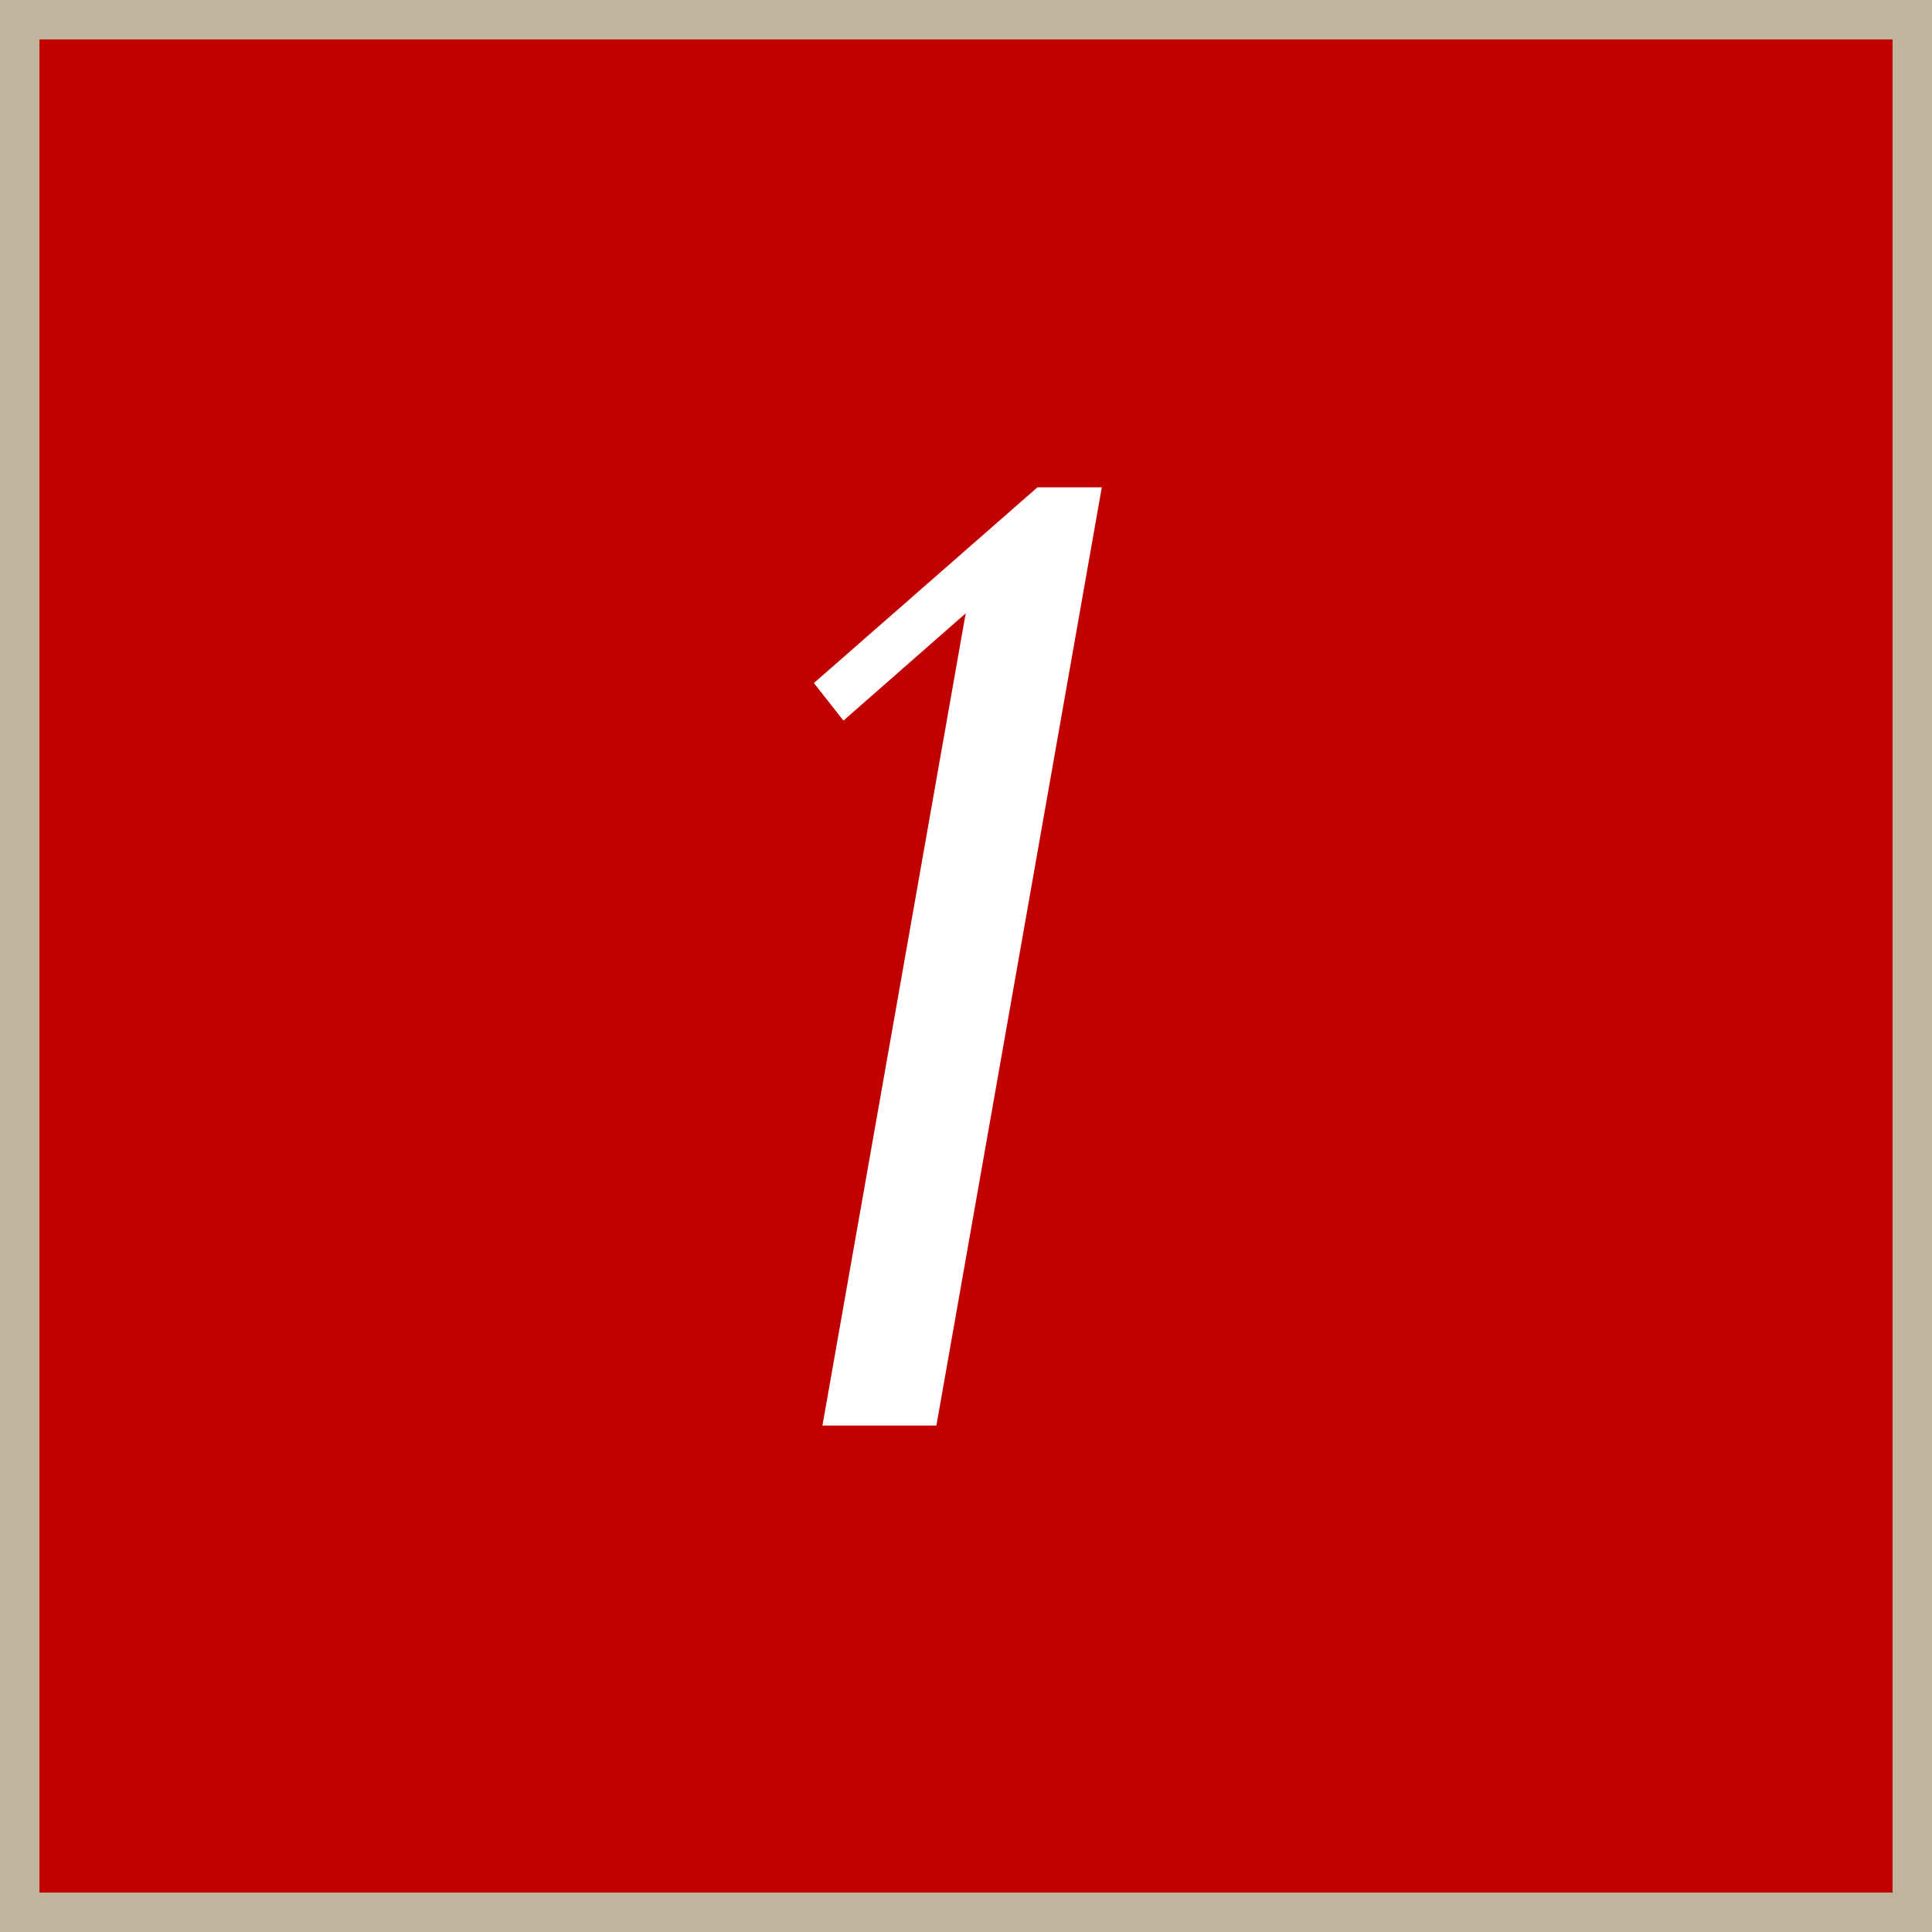
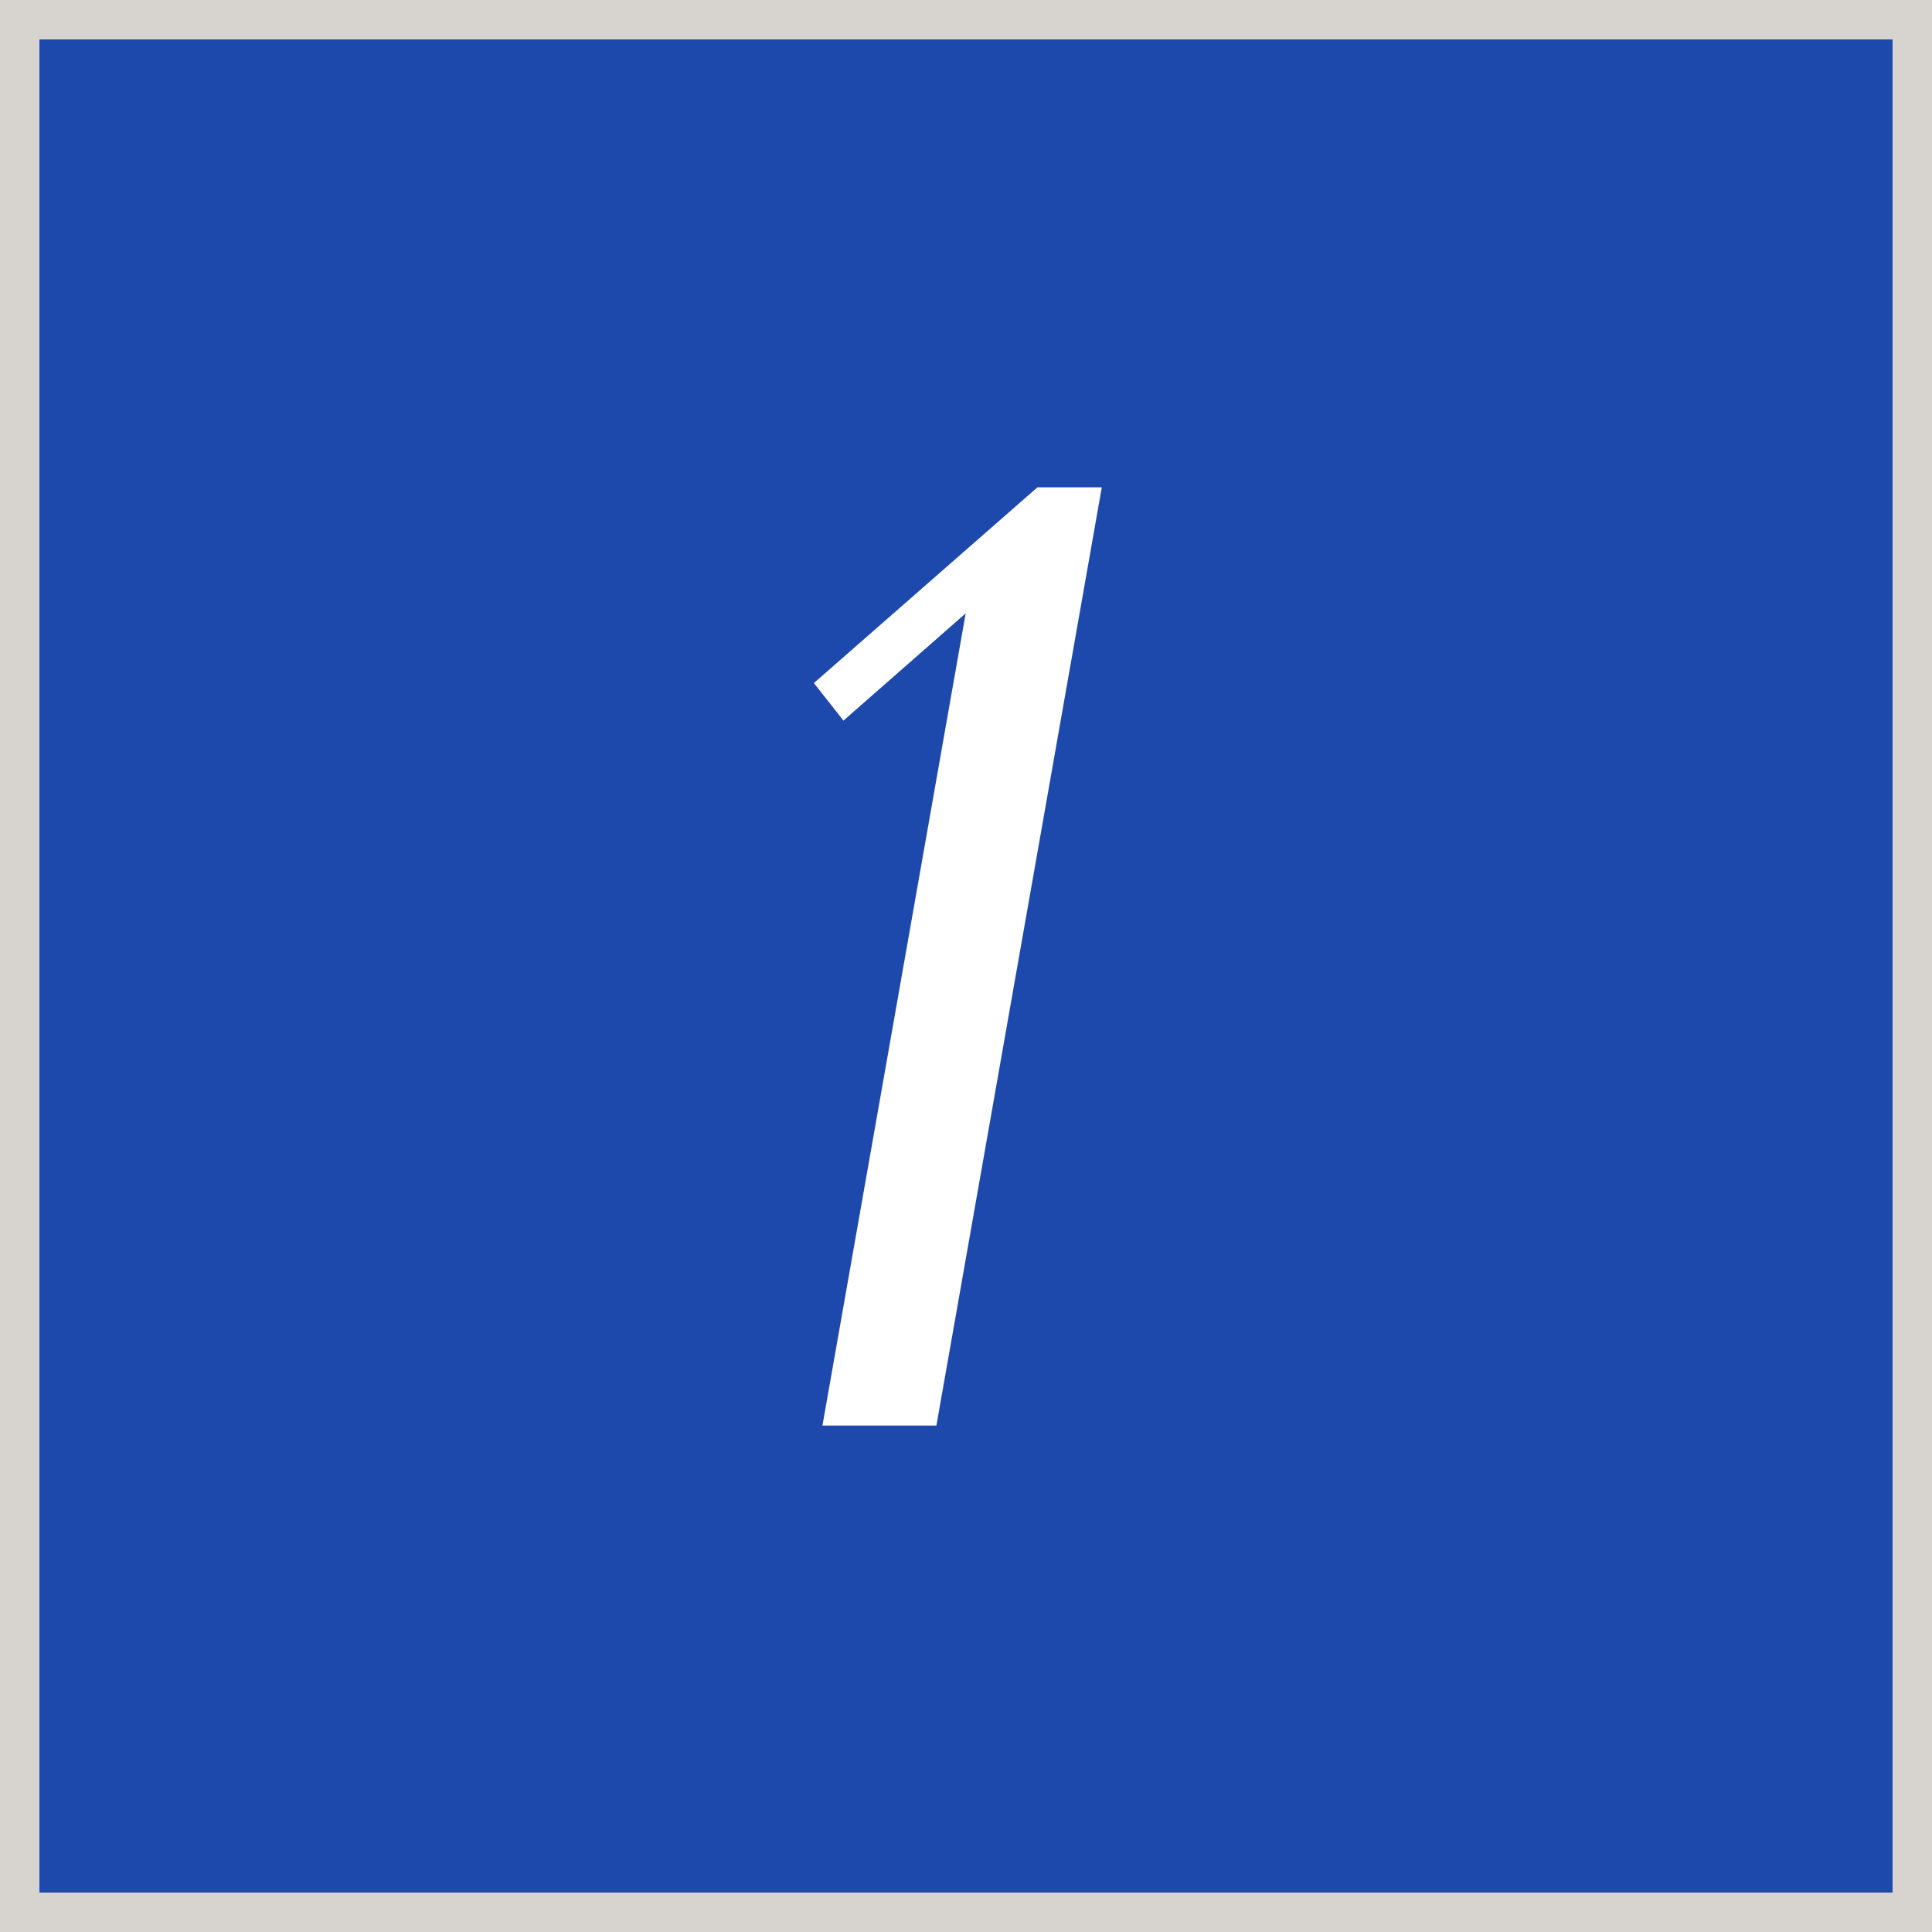
<svg xmlns="http://www.w3.org/2000/svg" id="_1.svg" data-name="1.svg" width="49" height="49" viewBox="0 0 49 49">
  <defs>
    <style>
      .cls-1 {
-         fill: #c10000;
-         stroke: #c1b49d;
+         fill: #1e49ac;
+         stroke: #d7d4cf;
        stroke-width: 1px;
      }

      .cls-2 {
        fill: #fff;
        fill-rule: evenodd;
      }
    </style>
  </defs>
  <rect class="cls-1" x="0.5" y="0.5" width="48" height="48" />
  <path class="cls-2" d="M247.444,76.86h-1.632l-5.67,4.964,0.75,0.952,3.1-2.72-3.633,20.6h2.89Z" transform="translate(-219.5 -64.5)" />
</svg>
